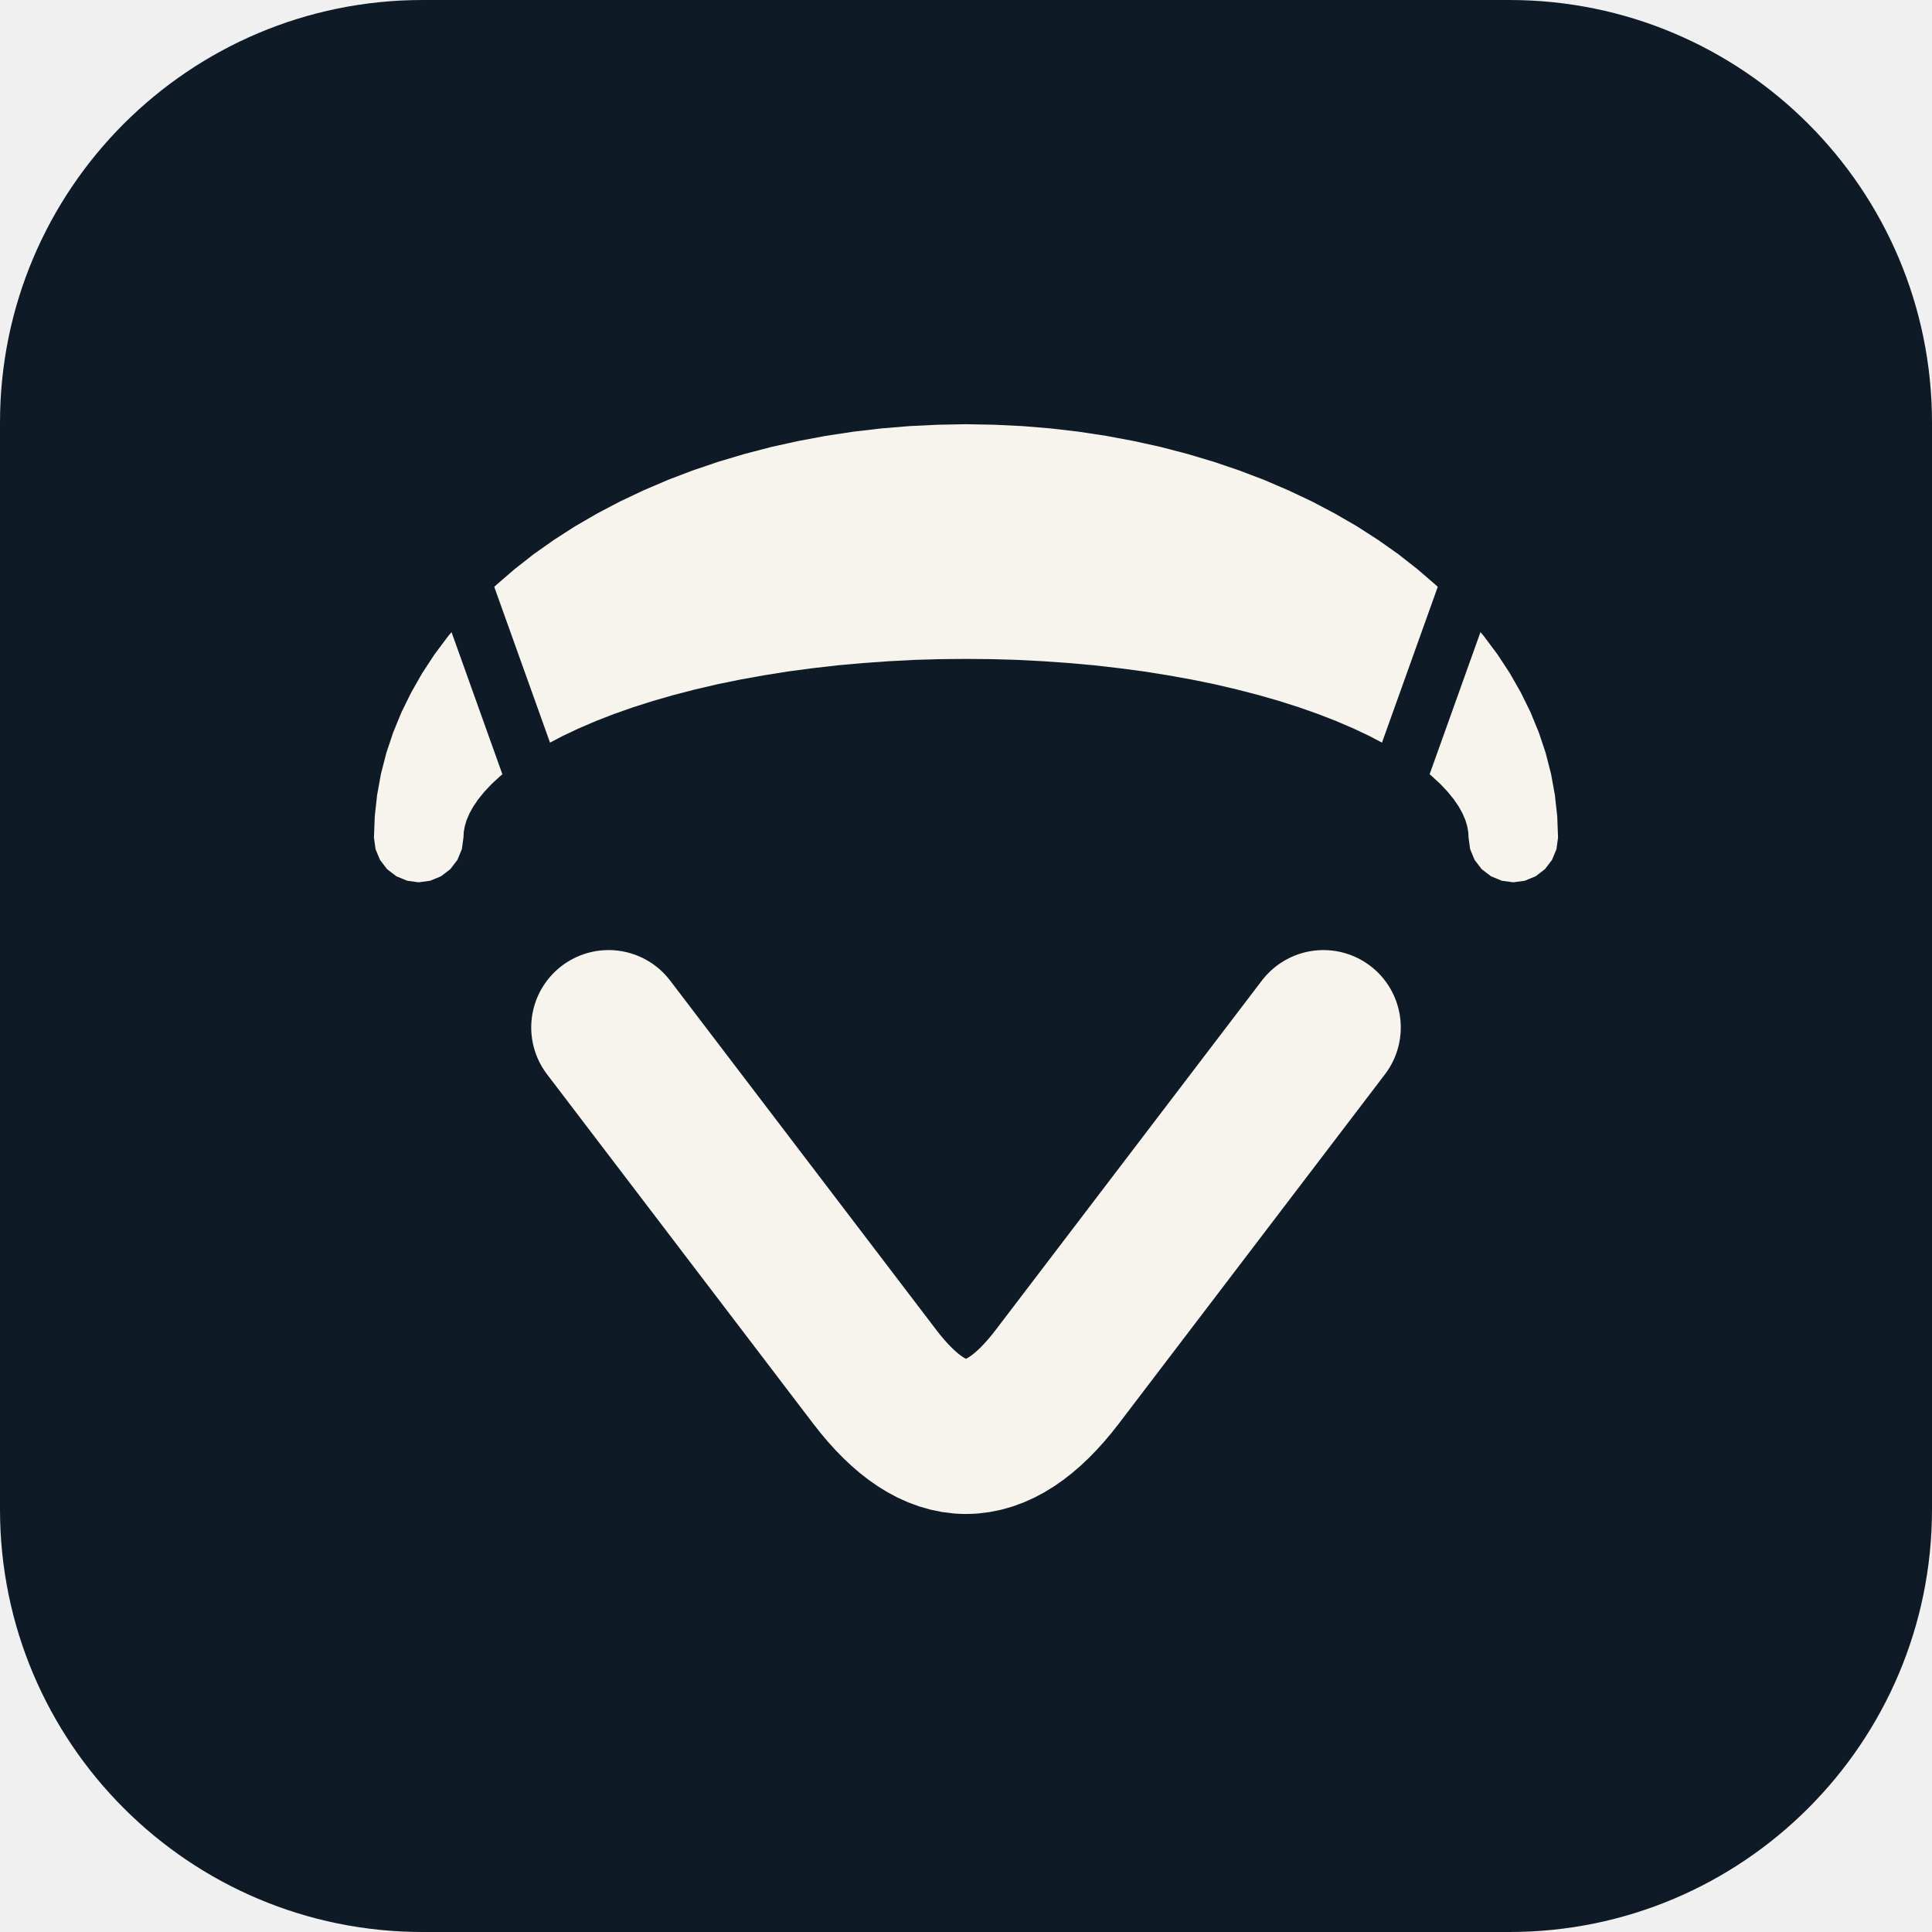
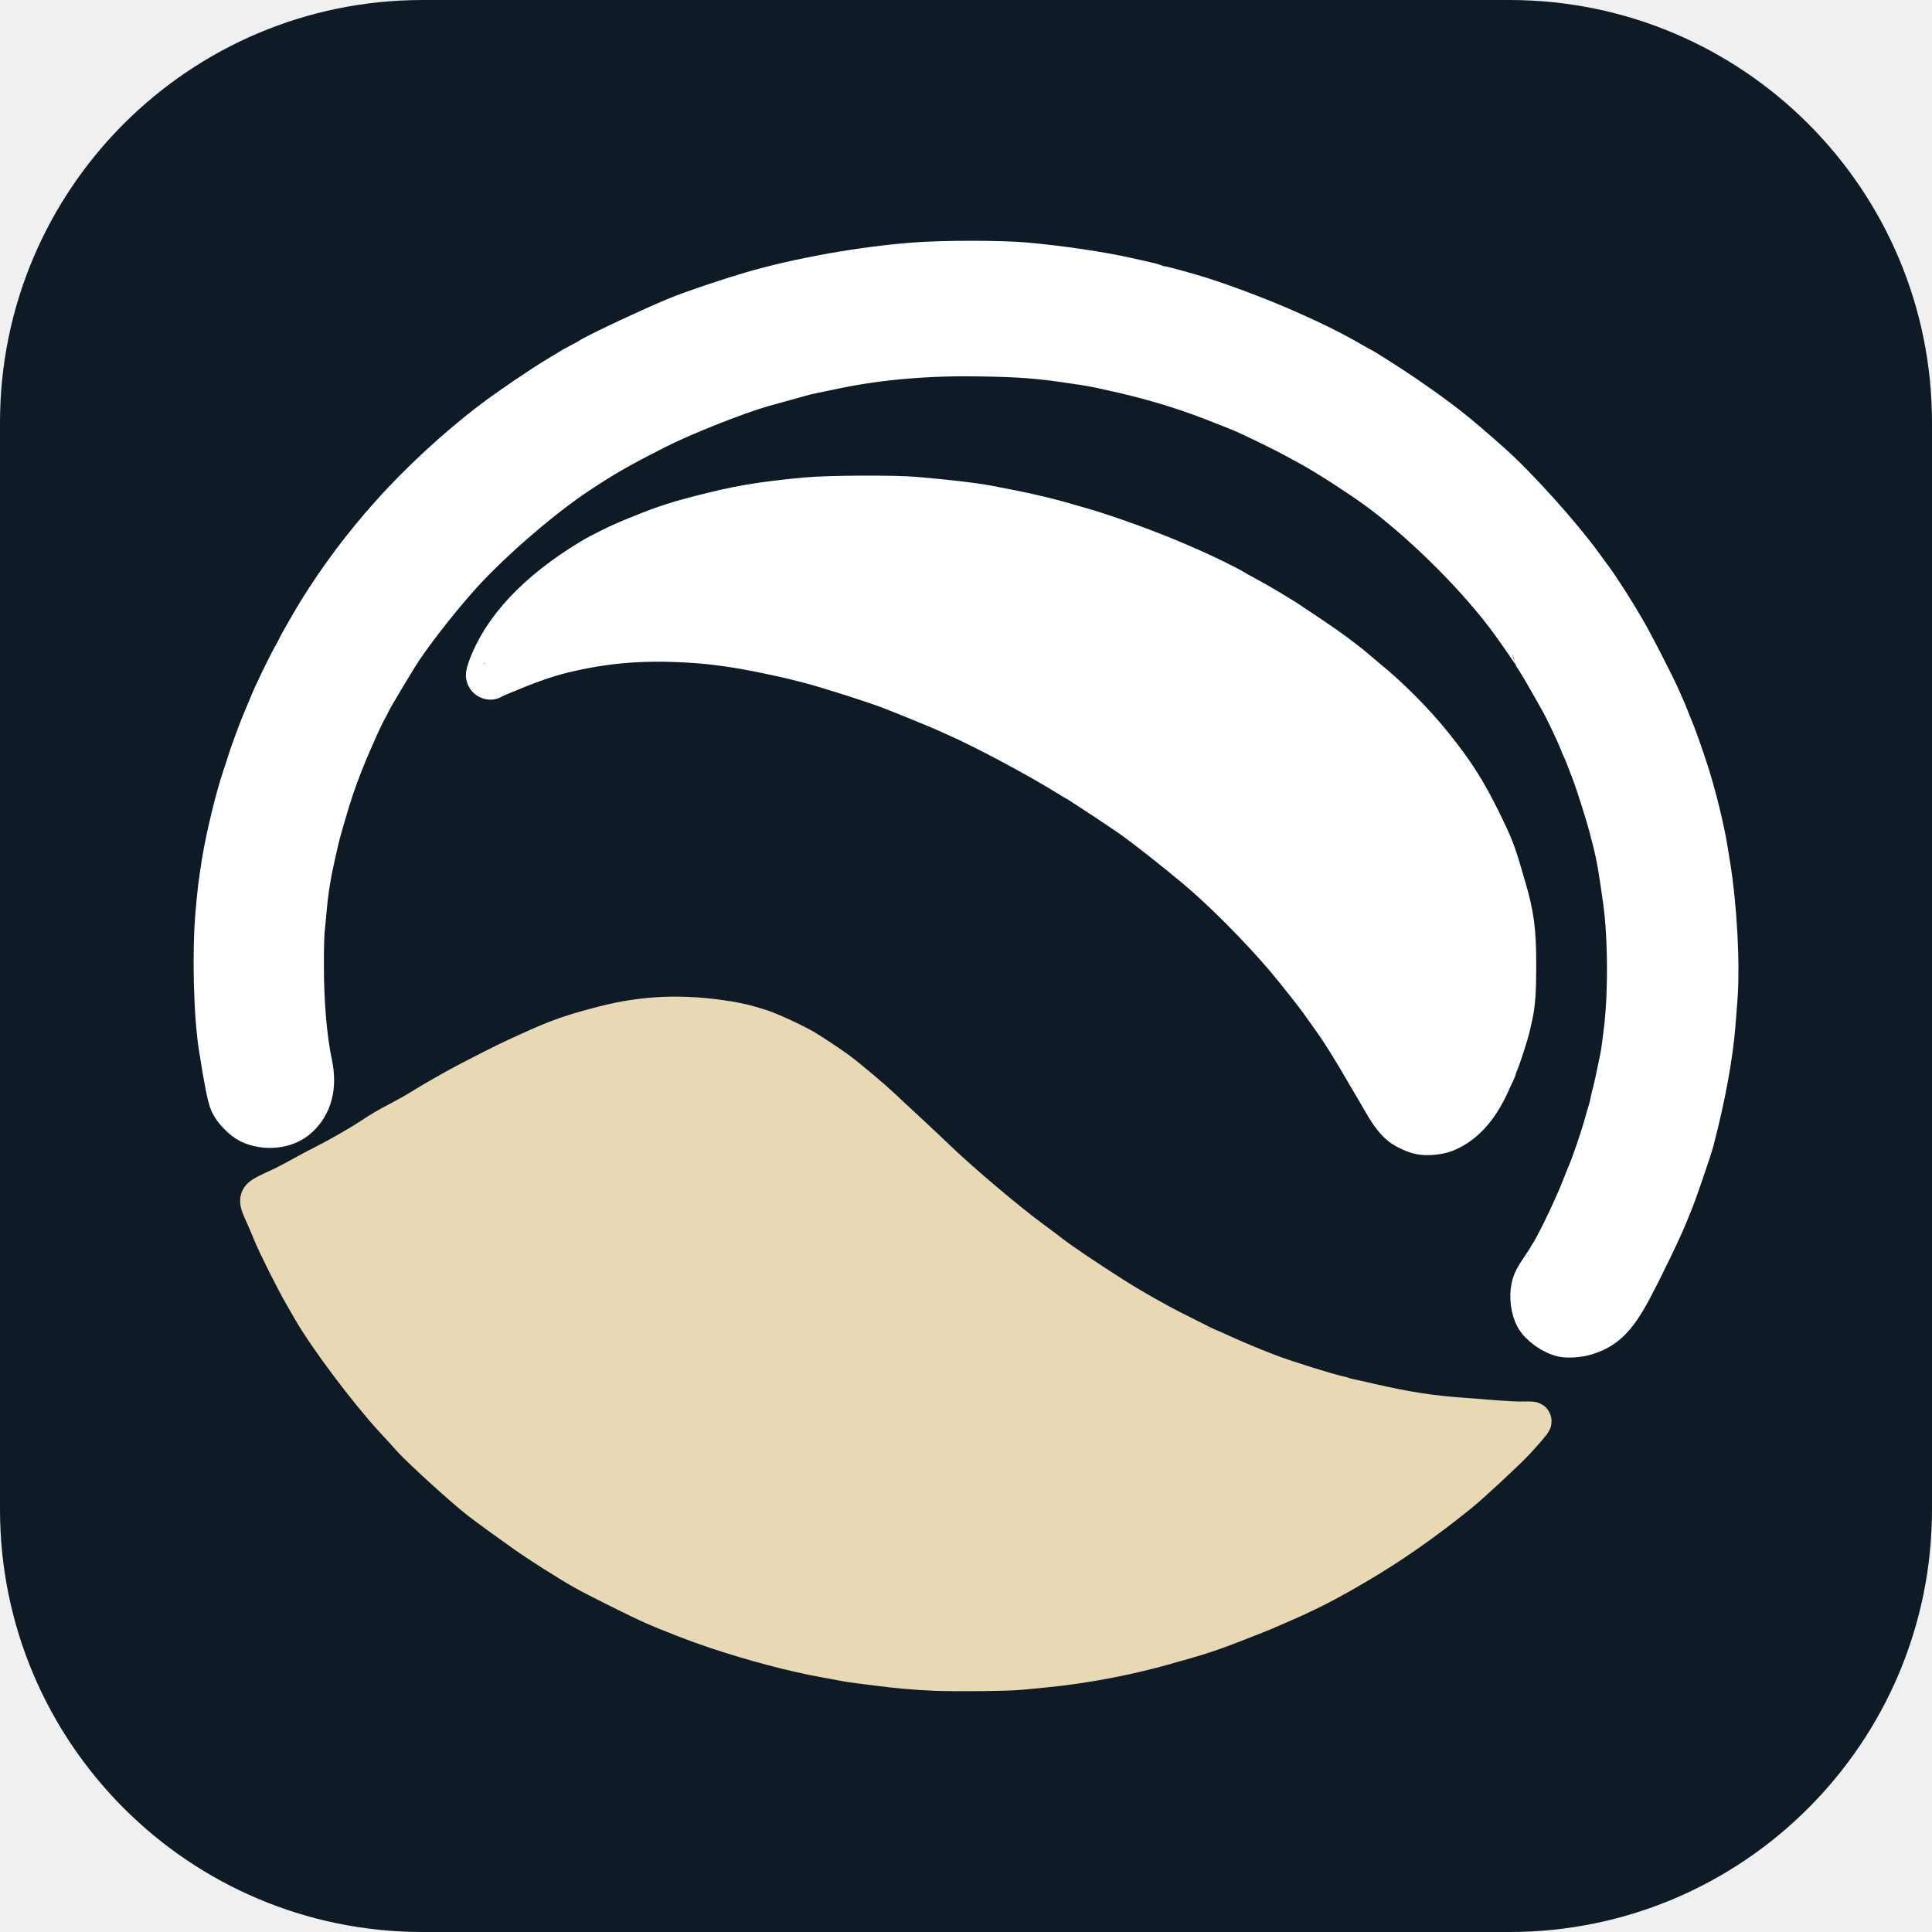
<svg xmlns="http://www.w3.org/2000/svg" viewBox="0 0 256 256" width="256" height="256">
  <rect width="256" height="256" rx="56" fill="#0E1B26" />
-   <path fill="#F7F4EE" d="M65.49 77.76L65.77 77.5L68.18 75.42L70.73 73.42L73.41 71.53L76.21 69.73L79.13 68.04L82.15 66.45L85.28 64.97L88.5 63.59L91.81 62.33L95.2 61.18L98.66 60.15L102.18 59.23L105.76 58.44L109.39 57.76L113.07 57.2L116.77 56.77L120.5 56.46L124.25 56.28L128 56.21L131.75 56.28L135.5 56.46L139.23 56.77L142.93 57.2L146.61 57.76L150.24 58.44L153.82 59.23L157.34 60.15L160.8 61.18L164.19 62.33L167.5 63.59L170.72 64.97L173.85 66.45L176.87 68.04L179.79 69.73L182.59 71.53L185.27 73.42L187.82 75.42L190.23 77.5L190.51 77.76L183.12 98.4L181.42 97.51L179.3 96.51L177.04 95.54L174.65 94.61L172.12 93.72L169.48 92.88L166.73 92.09L163.87 91.35L160.92 90.66L157.88 90.04L154.76 89.48L151.57 88.97L148.32 88.54L145.02 88.16L141.67 87.86L138.28 87.62L134.87 87.44L131.44 87.34L128 87.31L124.56 87.34L121.13 87.44L117.72 87.62L114.33 87.86L110.98 88.16L107.68 88.54L104.43 88.97L101.24 89.48L98.12 90.04L95.08 90.66L92.13 91.35L89.27 92.09L86.52 92.88L83.88 93.72L81.35 94.61L78.96 95.54L76.7 96.51L74.58 97.51L72.88 98.4Z" />
-   <path fill="#F7F4EE" d="M49.55 110.98L49.66 108.15L49.97 105.34L50.48 102.54L51.19 99.77L52.1 97.05L53.2 94.37L54.49 91.75L55.95 89.19L57.59 86.69L59.4 84.27L59.83 83.76L66.57 102.6L66.31 102.81L65.16 103.87L64.18 104.91L63.36 105.92L62.7 106.89L62.2 107.8L61.83 108.66L61.59 109.47L61.45 110.24L61.41 110.98L61.2 112.51L60.61 113.94L59.67 115.17L58.44 116.11L57.01 116.7L55.48 116.91L53.95 116.7L52.52 116.11L51.29 115.17L50.35 113.94L49.76 112.51Z" />
-   <path fill="#F7F4EE" d="M206.45 110.98L206.34 108.15L206.03 105.34L205.52 102.54L204.81 99.77L203.9 97.05L202.8 94.37L201.51 91.75L200.05 89.19L198.41 86.69L196.6 84.27L196.17 83.76L189.43 102.6L189.69 102.81L190.84 103.87L191.82 104.91L192.64 105.92L193.3 106.89L193.8 107.8L194.17 108.66L194.41 109.47L194.55 110.24L194.59 110.98L194.8 112.51L195.39 113.94L196.33 115.17L197.56 116.11L198.99 116.7L200.52 116.91L202.05 116.7L203.48 116.11L204.71 115.17L205.65 113.94L206.24 112.51Z" />
-   <path d="M80.64 136.14L115.9 182.42Q128 198.3 140.1 182.42L175.36 136.14" fill="none" stroke="#F7F4EE" stroke-width="20.5" stroke-linecap="round" stroke-linejoin="round" />
+   <path fill="#FFFFFF" fill-rule="evenodd" stroke="#FFFFFF" stroke-width="5" stroke-linejoin="round" d="M207.04 177.31c-1.4-0.3-3.11-1.51-3.75-2.65-0.59-1.06-0.83-2.81-0.55-4.11 0.18-0.82 0.43-1.33 1.41-2.77 0.43-0.64 0.78-1.17 0.78-1.2 0-0.03 0.18-0.34 0.41-0.69 0.89-1.42 3.27-6.41 4.12-8.67 0.23-0.58 0.47-1.21 0.56-1.41 0.64-1.42 1.86-4.98 2.43-7.05 0.18-0.64 0.4-1.41 0.5-1.71 0.09-0.3 0.21-0.77 0.25-1.04 0.05-0.27 0.16-0.74 0.24-1.04 0.15-0.5 0.52-2.16 0.99-4.48 0.1-0.47 0.2-1.07 0.24-1.34 0.03-0.27 0.17-1.32 0.3-2.33 0.64-4.88 0.61-12.62-0.06-17.4-0.59-4.27-0.9-6.02-1.4-7.96-0.13-0.47-0.34-1.32-0.49-1.9-0.35-1.38-1.68-5.6-2.25-7.1-0.56-1.51-1.21-3.13-1.29-3.25-0.05-0.06-0.21-0.45-0.36-0.86-0.38-0.99-1.99-4.39-2.53-5.32-0.1-0.17-0.74-1.3-1.42-2.51-0.68-1.21-1.46-2.52-1.72-2.92-0.26-0.39-0.48-0.74-0.48-0.76 0-0.09-1.6-2.41-2.87-4.18-4.07-5.62-10.89-12.51-17.02-17.17-2.28-1.73-7.24-4.95-9.57-6.22-0.61-0.32-1.49-0.81-1.96-1.06-1.47-0.82-5.95-3-7.1-3.47-1.16-0.48-1.34-0.54-3.68-1.46-4.07-1.6-8.62-2.95-13.36-3.98-2.49-0.55-2.85-0.62-4.83-0.91-4.94-0.74-6.99-0.91-12.56-1.01-6.81-0.13-13.22 0.4-18.93 1.56-3.09 0.64-4.08 0.84-4.52 0.96-1.04 0.28-4.57 1.26-5.58 1.55-3.36 0.96-10.62 3.85-13.96 5.56-5.01 2.55-6.87 3.62-10.36 5.93-4.67 3.09-11.22 8.73-15.24 13.12-2.59 2.83-6.09 7.27-8 10.11-0.91 1.37-4.2 6.88-4.2 7.05 0 0.03-0.21 0.43-0.46 0.88-0.26 0.45-0.73 1.43-1.06 2.17-0.32 0.74-0.68 1.57-0.81 1.84-0.79 1.74-1.89 4.54-2.48 6.31-0.65 1.93-1.82 5.94-2.06 7.04-0.07 0.34-0.21 0.95-0.3 1.35-0.69 2.96-1.06 5.23-1.28 7.84-0.08 0.87-0.19 2.06-0.25 2.63-0.07 0.58-0.12 2.7-0.11 4.72 0 4.87 0.4 9.55 1.1 12.87 0.67 3.12 0 5.67-1.94 7.4-1.63 1.46-4.39 1.76-6.59 0.73-0.94-0.45-2.22-1.76-2.66-2.74-0.35-0.74-0.78-2.9-1.49-7.42-0.7-4.41-0.9-12.7-0.43-17.97 0.24-2.8 0.4-4.05 0.86-6.9 0.54-3.25 1.76-8.28 2.68-11.02 0.27-0.78 0.54-1.6 0.6-1.84 0.26-0.9 1.5-4.29 2.04-5.57 0.32-0.75 0.68-1.6 0.8-1.9 0.63-1.62 2.48-5.44 3.49-7.22 0.23-0.43 0.43-0.79 0.43-0.83 0-0.09 2.05-3.65 2.73-4.75 2.81-4.51 5.91-8.65 9.51-12.68 3.87-4.35 9.04-9.13 13.64-12.59 2.24-1.7 6.72-4.74 8.66-5.88 0.65-0.38 1.25-0.76 1.35-0.83 0.1-0.08 0.74-0.44 1.41-0.79 0.67-0.36 1.28-0.69 1.35-0.74 0.81-0.6 9.25-4.54 12.12-5.67 2.18-0.85 6.65-2.35 9.31-3.13 6.39-1.87 14.7-3.36 21.75-3.9 3.83-0.3 11.51-0.3 14.79 0 4.66 0.42 9.96 1.21 13.44 1.99 0.75 0.17 1.85 0.42 2.44 0.55 0.61 0.14 1.16 0.28 1.22 0.33 0.07 0.04 0.43 0.14 0.81 0.22 1.02 0.23 3.05 0.79 5.03 1.39 2.81 0.87 7.31 2.54 10.48 3.9 4.2 1.8 7.2 3.28 10.02 4.92 0.6 0.34 1.1 0.63 1.13 0.63 0.12 0 4.19 2.6 5.63 3.59 5.22 3.61 6.75 4.82 11.57 9.1 3.49 3.1 9.26 9.51 12.17 13.52 0.51 0.71 1.03 1.43 1.16 1.59 0.95 1.25 2.99 4.42 4.41 6.87 1.03 1.75 3.88 7.29 4.67 9.06 0.22 0.51 0.5 1.14 0.62 1.41 0.13 0.27 0.38 0.87 0.56 1.35 0.18 0.47 0.41 1.02 0.49 1.22 0.43 0.99 1.41 3.73 2.1 5.88 1.03 3.21 2.11 7.59 2.55 10.35 0.09 0.58 0.25 1.57 0.36 2.21 0.89 5.57 1.29 13.03 0.93 17.76-0.07 0.84-0.17 2.28-0.25 3.19-0.32 4.21-1.36 9.88-2.87 15.61-0.32 1.22-2.39 7.22-2.8 8.15-0.11 0.24-0.33 0.79-0.5 1.23-0.71 1.85-3.26 7.17-4.96 10.35-2.06 3.86-3.6 5.35-6.32 6.12-0.88 0.25-2.26 0.34-2.98 0.19z" />
+   <path fill="#FFFFFF" fill-rule="evenodd" stroke="#FFFFFF" stroke-width="5" stroke-linejoin="round" d="M188.15 150.48c-0.75-0.14-2.03-0.74-2.66-1.24-0.71-0.58-1.48-1.57-2.25-2.91-0.78-1.34-0.91-1.58-1.4-2.4-0.2-0.34-0.42-0.71-0.49-0.83-2.51-4.33-3.79-6.37-5.32-8.49-0.44-0.6-0.97-1.34-1.18-1.65-0.46-0.7-3.36-4.37-4.58-5.81-3.42-4.03-8.31-8.96-11.81-11.89-2.84-2.39-7.02-5.67-8.71-6.85-1.45-1.02-6.74-4.5-7.05-4.65-0.1-0.04-0.57-0.33-1.04-0.62-3.87-2.44-11.39-6.46-15.13-8.09-0.5-0.22-1.22-0.54-1.59-0.71-0.75-0.34-5.17-2.15-6.99-2.85-2.03-0.79-7.97-2.69-10.47-3.35-1.93-0.5-2.83-0.73-3.49-0.87-0.37-0.08-1.28-0.27-2.02-0.43-4.03-0.86-7.34-1.34-10.64-1.53-6.21-0.37-11.12 0.04-16.68 1.38-1.93 0.47-4.46 1.33-6.74 2.3-0.13 0.06-0.74 0.3-1.35 0.55-0.6 0.25-1.16 0.5-1.24 0.56-0.28 0.24-0.83 0.07-1-0.3-0.15-0.31-0.13-0.44 0.16-1.29 1.88-5.28 6.6-10.31 13.72-14.6 1.26-0.76 3.63-1.94 5.15-2.57 4-1.65 5.73-2.25 9-3.1 5.25-1.38 8.45-1.93 14.54-2.49 2.88-0.27 11.59-0.31 14.37-0.07 4.93 0.44 7.64 0.76 9.74 1.15 4.54 0.85 7.58 1.54 10.6 2.43 0.43 0.13 1.21 0.35 1.71 0.49 3.46 0.99 9.31 3.12 12.87 4.68 0.91 0.4 1.76 0.77 1.9 0.83 1.42 0.61 4.64 2.18 5.45 2.68 0.3 0.19 0.85 0.5 1.22 0.69 2.04 1.08 5.36 3.06 6.67 3.98 0.21 0.14 1.25 0.84 2.34 1.56 2.2 1.46 4.4 3.08 5.92 4.37 0.56 0.48 1.22 1.04 1.47 1.24 3 2.43 6.28 5.72 8.74 8.77 2.96 3.67 4.47 6.04 6.56 10.28 1.46 2.96 1.9 4.07 2.71 6.86 0.15 0.5 0.38 1.28 0.5 1.71 1.14 3.87 1.41 5.93 1.4 10.6 0 3.36-0.13 5.09-0.47 6.6-0.09 0.41-0.22 1-0.29 1.3-0.22 1.06-1.3 4.38-1.68 5.22-0.1 0.22-0.18 0.45-0.18 0.52 0 0.06-0.08 0.28-0.18 0.47-0.1 0.19-0.41 0.87-0.7 1.51-1.53 3.39-3.52 5.56-6.01 6.55-0.9 0.35-2.43 0.5-3.4 0.31z" />
+   <path fill="#E9D8B4" fill-rule="evenodd" stroke="#E9D8B4" stroke-width="5" stroke-linejoin="round" d="M123.89 221.54c-2.51-0.1-5.09-0.33-7.9-0.7-0.77-0.1-1.8-0.24-2.3-0.29-0.49-0.06-1.34-0.19-1.89-0.3-0.56-0.1-1.78-0.33-2.72-0.5-4.11-0.76-9.12-2.09-13.97-3.69-2.57-0.85-6.19-2.24-8.7-3.35-1.93-0.86-7.51-3.64-9.16-4.58-2.03-1.15-6.07-3.72-7.81-4.97-0.91-0.65-2.28-1.64-3.06-2.19-0.77-0.56-2.04-1.49-2.82-2.09-1.97-1.51-7.67-6.69-9.06-8.22-0.63-0.71-1.66-1.84-2.29-2.51-3.55-3.85-8.89-10.97-11-14.66-0.07-0.12-0.55-0.95-1.06-1.84-1.21-2.1-3.49-6.64-4.19-8.37-0.3-0.74-0.74-1.76-0.97-2.27-0.98-2.13-0.95-2.25 0.49-2.98 0.59-0.29 1.43-0.69 1.87-0.88 0.43-0.2 1.48-0.75 2.33-1.22 0.84-0.48 2.33-1.27 3.3-1.76 1.88-0.95 4.6-2.5 6.13-3.51 1.41-0.93 2.21-1.41 3.8-2.23 1.52-0.81 1.89-1.02 3.31-1.89 1.44-0.89 3.8-2.23 5.44-3.1 1.98-1.05 5.74-2.95 6.62-3.34 0.47-0.21 1.3-0.59 1.84-0.84 3.77-1.72 5.65-2.39 9.86-3.47 5.44-1.4 10.53-1.6 16.55-0.63 1.36 0.22 2.34 0.46 4.15 1.02 1.25 0.39 4.41 1.84 5.97 2.74 0.83 0.48 3.35 2.16 4.44 2.96 1.22 0.9 4.47 3.64 5.7 4.79 0.54 0.51 2.14 2.01 3.56 3.32 1.41 1.31 3.2 2.99 3.97 3.74 3.22 3.08 9.42 8.3 12.55 10.58 0.8 0.58 1.92 1.43 2.51 1.89 1.12 0.88 5.04 3.52 8.22 5.53 2.31 1.47 5.73 3.41 8.03 4.56 0.94 0.47 2.27 1.14 2.96 1.49 0.68 0.35 1.27 0.63 1.3 0.63 0.05 0 0.99 0.42 2.6 1.16 0.2 0.09 0.78 0.34 1.28 0.56 0.51 0.21 1.03 0.43 1.17 0.49 0.61 0.27 1.86 0.77 3.24 1.3 2.11 0.81 7.92 2.62 9.16 2.87 0.3 0.06 0.58 0.14 0.64 0.17 0.06 0.04 0.62 0.18 1.25 0.32 0.62 0.13 1.61 0.35 2.18 0.49 4.83 1.12 8.19 1.65 12.62 1.95 0.91 0.06 2.67 0.2 3.92 0.31 1.24 0.1 2.82 0.18 3.49 0.18 1.61-0.02 1.65-0.02 1.65 0.13 0 0.13-0.9 1.19-2.26 2.66-1.21 1.31-6.03 5.78-7.49 6.95-4.79 3.86-9.2 6.93-13.77 9.59-1.66 0.98-2.1 1.22-3.79 2.14-1.52 0.83-3.85 1.95-5.64 2.72-1.04 0.45-1.98 0.86-2.09 0.91-0.19 0.11-2.08 0.86-4.52 1.81-2.36 0.91-3.31 1.25-4.96 1.76-0.68 0.21-1.7 0.51-2.27 0.67-0.58 0.15-1.43 0.39-1.9 0.53-4.78 1.38-10.81 2.53-15.92 3.02-1.08 0.1-2.52 0.24-3.19 0.31-1.68 0.17-8.27 0.24-11.4 0.13z" />
</svg>
